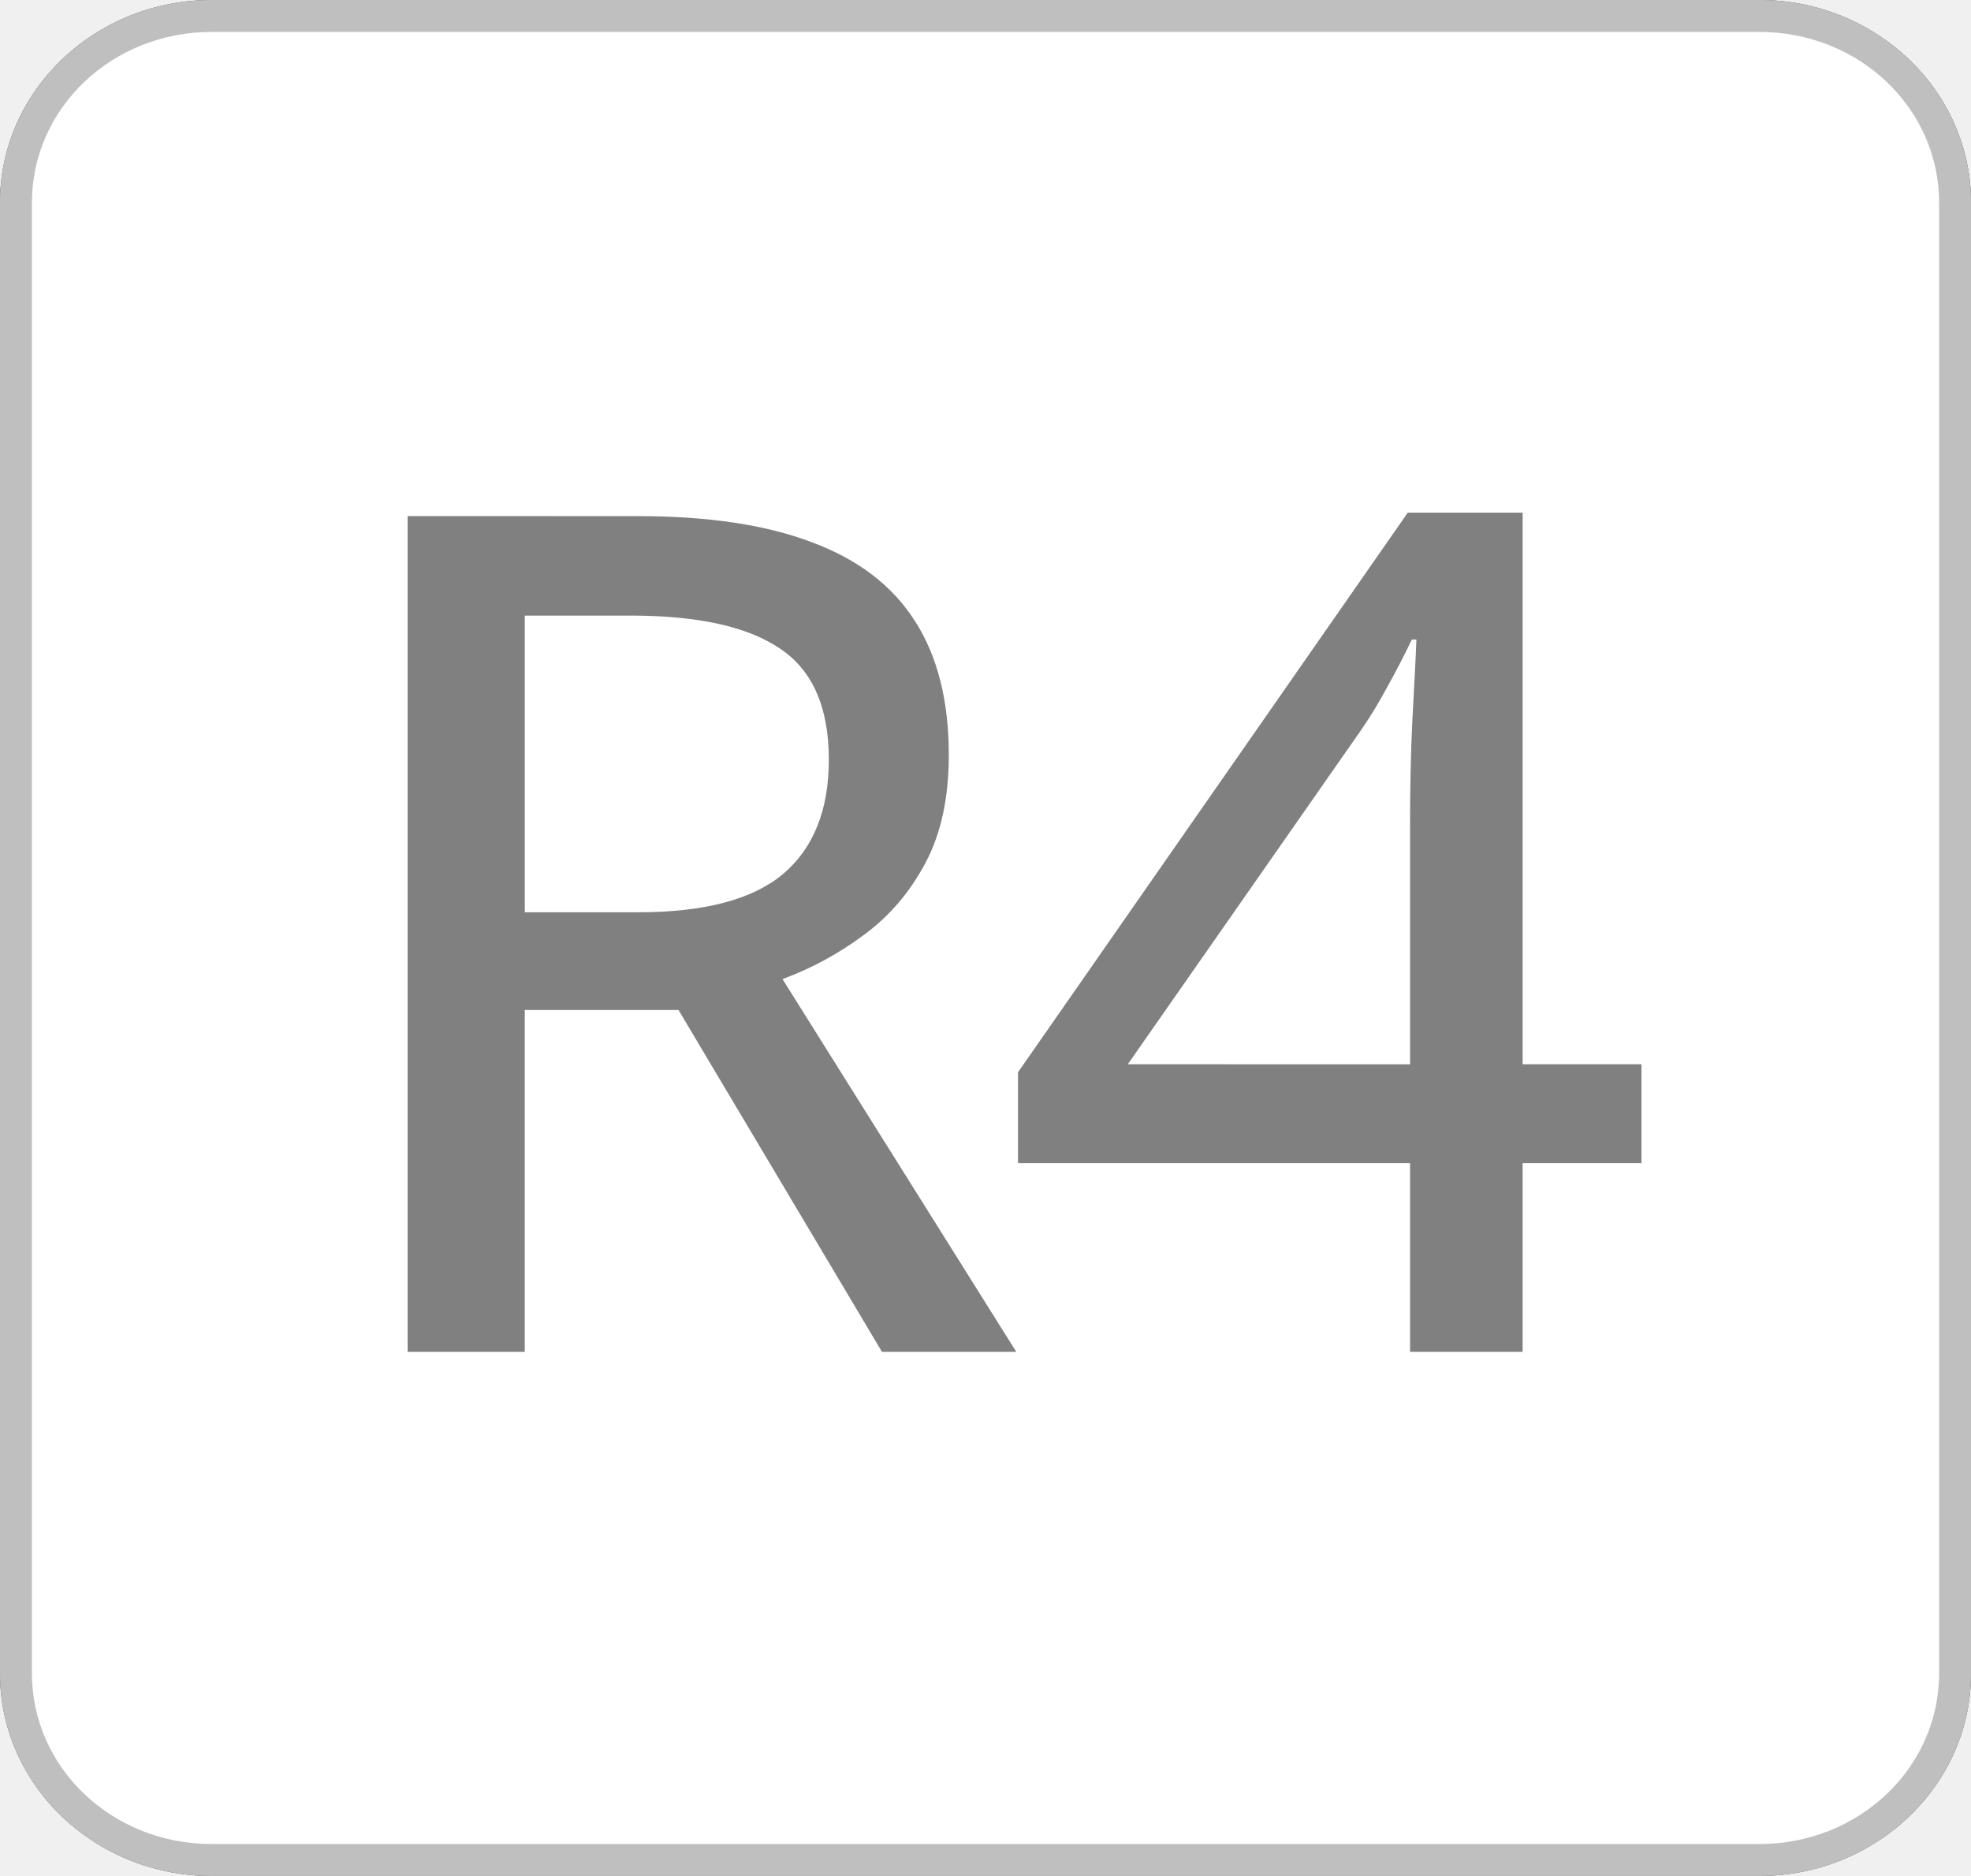
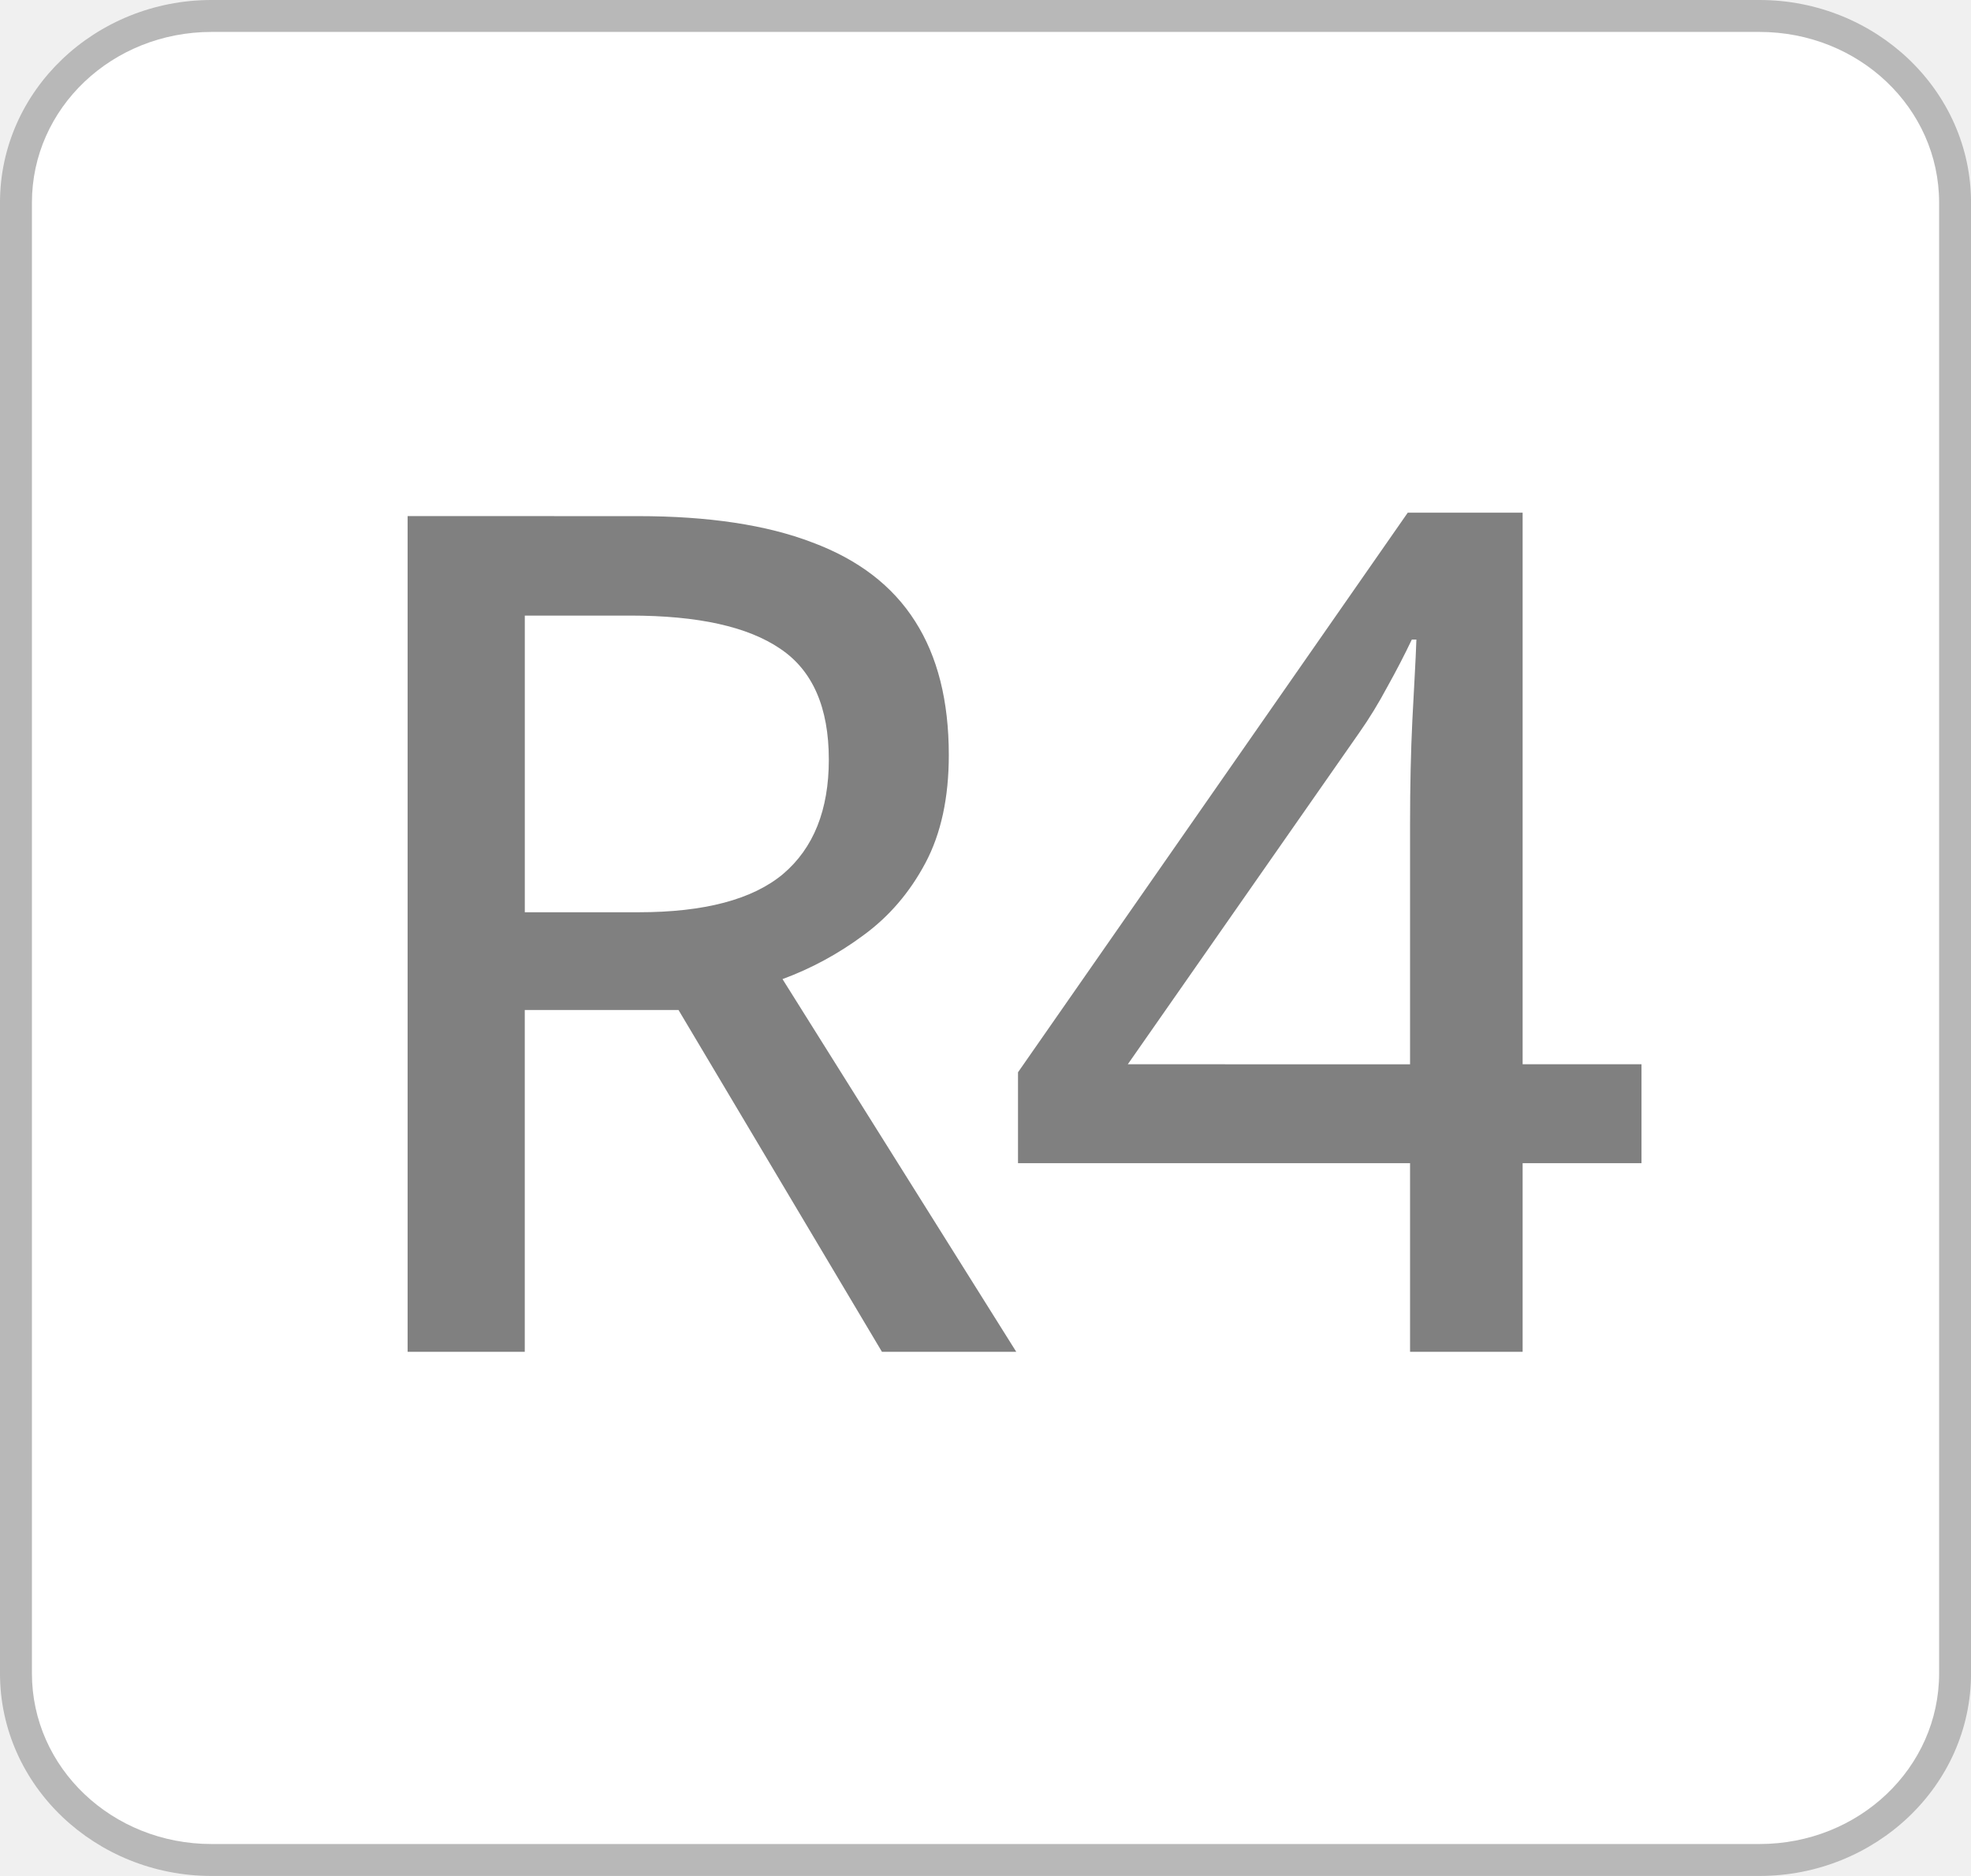
<svg xmlns="http://www.w3.org/2000/svg" width="54.769mm" height="52.117mm" viewBox="0 0 54.769 52.117" version="1.1" id="svg1">
  <defs id="defs1" />
  <g id="layer1" transform="translate(-84.02506,-125.6411)" style="display:inline">
-     <g id="rect2" style="display:inline">
+     <g id="rect2" style="display:none">
      <path style="color:#000000;fill:#ffffff;stroke-linecap:round;stroke-linejoin:round;-inkscape-stroke:none" d="m 89.905,126.528 h 43.01 c 2.766,0 4.993,2.116 4.993,4.743 v 40.857 c 0,2.628 -2.227,4.743 -4.993,4.743 H 89.905 c -2.766,0 -4.993,-2.116 -4.993,-4.743 v -40.857 c 0,-2.628 2.227,-4.743 4.993,-4.743 z" id="path2" />
      <path style="color:#000000;display:inline;fill:#000000;stroke-linecap:round;stroke-linejoin:round;-inkscape-stroke:none" d="m 89.904,125.641 c -3.218,0 -5.879,2.502 -5.879,5.631 v 40.857 c 0,3.129 2.661,5.629 5.879,5.629 h 43.01 c 3.218,0 5.881,-2.5 5.881,-5.629 v -40.857 c 0,-3.129 -2.663,-5.631 -5.881,-5.631 z m 0,1.773 h 43.01 c 2.314,0 4.107,1.731 4.107,3.857 v 40.857 c 0,2.127 -1.793,3.855 -4.107,3.855 H 89.904 c -2.314,0 -4.105,-1.729 -4.105,-3.855 v -40.857 c 0,-2.127 1.791,-3.857 4.105,-3.857 z" id="path3" />
      <path d="m 101.752,139.98 q 2.938,0 4.843,0.73 1.922,0.715 2.858,2.191 0.937,1.461 0.937,3.716 0,1.779 -0.651,3.001 -0.651,1.223 -1.715,2.001 -1.048,0.778 -2.255,1.223 l 6.495,10.354 h -3.732 l -5.653,-9.496 h -4.272 v 9.496 h -3.255 v -23.217 z m -0.206,2.763 h -2.938 v 8.242 h 3.16 q 2.747,0 4.018,-1.064 1.27,-1.08 1.27,-3.176 0,-2.176 -1.35,-3.081 -1.35,-0.921 -4.161,-0.921 z m 28.092,15.213 h -3.303 v 5.24 h -3.128 v -5.24 h -10.894 v -2.525 l 10.83,-15.547 h 3.192 v 15.324 h 3.303 z m -6.431,-2.747 v -6.67 q 0,-0.794 0.016,-1.509 0.016,-0.73 0.048,-1.382 0.032,-0.651 0.064,-1.207 0.032,-0.572 0.048,-1.032 h -0.127 q -0.302,0.635 -0.683,1.318 -0.365,0.683 -0.778,1.27 l -6.431,9.211 z" id="text7" style="font-weight:500;font-size:32.523px;line-height:0;font-family:'open sans';-inkscape-font-specification:'open sans Medium';letter-spacing:-1.016px;word-spacing:0px;stroke-width:5.122;stroke-linecap:round;stroke-linejoin:round;stroke-opacity:0.502;paint-order:stroke fill markers" transform="translate(-1.0956815e-6)" aria-label="R4" />
    </g>
-     <g id="g11" style="display:inline">
+     <g id="g11" style="display:none">
      <path style="color:#000000;fill:#000000;stroke-linecap:round;stroke-linejoin:round;-inkscape-stroke:none" d="m 89.905,126.528 h 43.01 c 2.766,0 4.993,2.116 4.993,4.743 v 40.857 c 0,2.628 -2.227,4.743 -4.993,4.743 H 89.905 c -2.766,0 -4.993,-2.116 -4.993,-4.743 v -40.857 c 0,-2.628 2.227,-4.743 4.993,-4.743 z" id="path9" />
      <path style="color:#000000;display:inline;fill:#ffffff;stroke-linecap:round;stroke-linejoin:round;-inkscape-stroke:none" d="m 89.904,125.641 c -3.218,0 -5.879,2.502 -5.879,5.631 v 40.857 c 0,3.129 2.661,5.629 5.879,5.629 h 43.01 c 3.218,0 5.881,-2.5 5.881,-5.629 v -40.857 c 0,-3.129 -2.663,-5.631 -5.881,-5.631 z m 0,1.773 h 43.01 c 2.314,0 4.107,1.731 4.107,3.857 v 40.857 c 0,2.127 -1.793,3.855 -4.107,3.855 H 89.904 c -2.314,0 -4.105,-1.729 -4.105,-3.855 v -40.857 c 0,-2.127 1.791,-3.857 4.105,-3.857 z" id="path10" />
      <path d="m 101.752,139.98 q 2.938,0 4.843,0.73 1.922,0.715 2.858,2.191 0.937,1.461 0.937,3.716 0,1.779 -0.651,3.001 -0.651,1.223 -1.715,2.001 -1.048,0.778 -2.255,1.223 l 6.495,10.354 h -3.732 l -5.653,-9.496 h -4.272 v 9.496 h -3.255 v -23.217 z m -0.206,2.763 h -2.938 v 8.242 h 3.16 q 2.747,0 4.018,-1.064 1.27,-1.08 1.27,-3.176 0,-2.176 -1.35,-3.081 -1.35,-0.921 -4.161,-0.921 z m 28.092,15.213 h -3.303 v 5.24 h -3.128 v -5.24 h -10.894 v -2.525 l 10.83,-15.547 h 3.192 v 15.324 h 3.303 z m -6.431,-2.747 v -6.67 q 0,-0.794 0.016,-1.509 0.016,-0.73 0.048,-1.382 0.032,-0.651 0.064,-1.207 0.032,-0.572 0.048,-1.032 h -0.127 q -0.302,0.635 -0.683,1.318 -0.365,0.683 -0.778,1.27 l -6.431,9.211 z" id="text11" style="font-weight:500;font-size:32.523px;line-height:0;font-family:'open sans';-inkscape-font-specification:'open sans Medium';letter-spacing:-1.016px;word-spacing:0px;fill:#ffffff;stroke-width:5.122;stroke-linecap:round;stroke-linejoin:round;stroke-opacity:0.502;paint-order:stroke fill markers" transform="translate(-1.0956815e-6)" aria-label="R4" />
    </g>
    <g id="rect1" style="display:inline">
      <path style="color:#000000;display:inline;fill:#808080;fill-opacity:0.502;stroke-linecap:round;stroke-linejoin:round;-inkscape-stroke:none;paint-order:stroke fill markers" d="m 89.904,125.641 c -3.218,0 -5.879,2.502 -5.879,5.631 v 40.857 c 0,3.129 2.661,5.629 5.879,5.629 h 43.01 c 3.218,0 5.881,-2.5 5.881,-5.629 v -40.857 c 0,-3.129 -2.663,-5.631 -5.881,-5.631 z m 0,1.773 h 43.01 c 2.314,0 4.107,1.731 4.107,3.857 v 40.857 c 0,2.127 -1.793,3.855 -4.107,3.855 H 89.904 c -2.314,0 -4.105,-1.729 -4.105,-3.855 v -40.857 c 0,-2.127 1.791,-3.857 4.105,-3.857 z" id="path4" />
      <path style="color:#000000;display:inline;fill:#ffffff;stroke-linecap:round;stroke-linejoin:round;-inkscape-stroke:none;paint-order:stroke fill markers" d="m 89.905,126.528 h 43.01 c 2.766,0 4.993,2.116 4.993,4.743 v 40.857 c 0,2.628 -2.227,4.743 -4.993,4.743 H 89.905 c -2.766,0 -4.993,-2.116 -4.993,-4.743 v -40.857 c 0,-2.628 2.227,-4.743 4.993,-4.743 z" id="path5" />
      <path d="m 101.752,139.98 q 2.938,0 4.843,0.73 1.922,0.715 2.858,2.191 0.937,1.461 0.937,3.716 0,1.779 -0.651,3.001 -0.651,1.223 -1.715,2.001 -1.048,0.778 -2.255,1.223 l 6.495,10.354 h -3.732 l -5.653,-9.496 h -4.272 v 9.496 h -3.255 v -23.217 z m -0.206,2.763 h -2.938 v 8.242 h 3.16 q 2.747,0 4.018,-1.064 1.27,-1.08 1.27,-3.176 0,-2.176 -1.35,-3.081 -1.35,-0.921 -4.161,-0.921 z m 28.092,15.213 h -3.303 v 5.24 h -3.128 v -5.24 h -10.894 v -2.525 l 10.83,-15.547 h 3.192 v 15.324 h 3.303 z m -6.431,-2.747 v -6.67 q 0,-0.794 0.016,-1.509 0.016,-0.73 0.048,-1.382 0.032,-0.651 0.064,-1.207 0.032,-0.572 0.048,-1.032 h -0.127 q -0.302,0.635 -0.683,1.318 -0.365,0.683 -0.778,1.27 l -6.431,9.211 z" id="text2" style="font-weight:500;font-size:32.523px;line-height:0;font-family:'open sans';-inkscape-font-specification:'open sans Medium';letter-spacing:-1.016px;word-spacing:0px;fill:#808080;stroke-width:5.122;stroke-linecap:round;stroke-linejoin:round;stroke-opacity:0.502;paint-order:stroke fill markers" transform="translate(-1.0956815e-6)" aria-label="R4" />
    </g>
  </g>
</svg>
